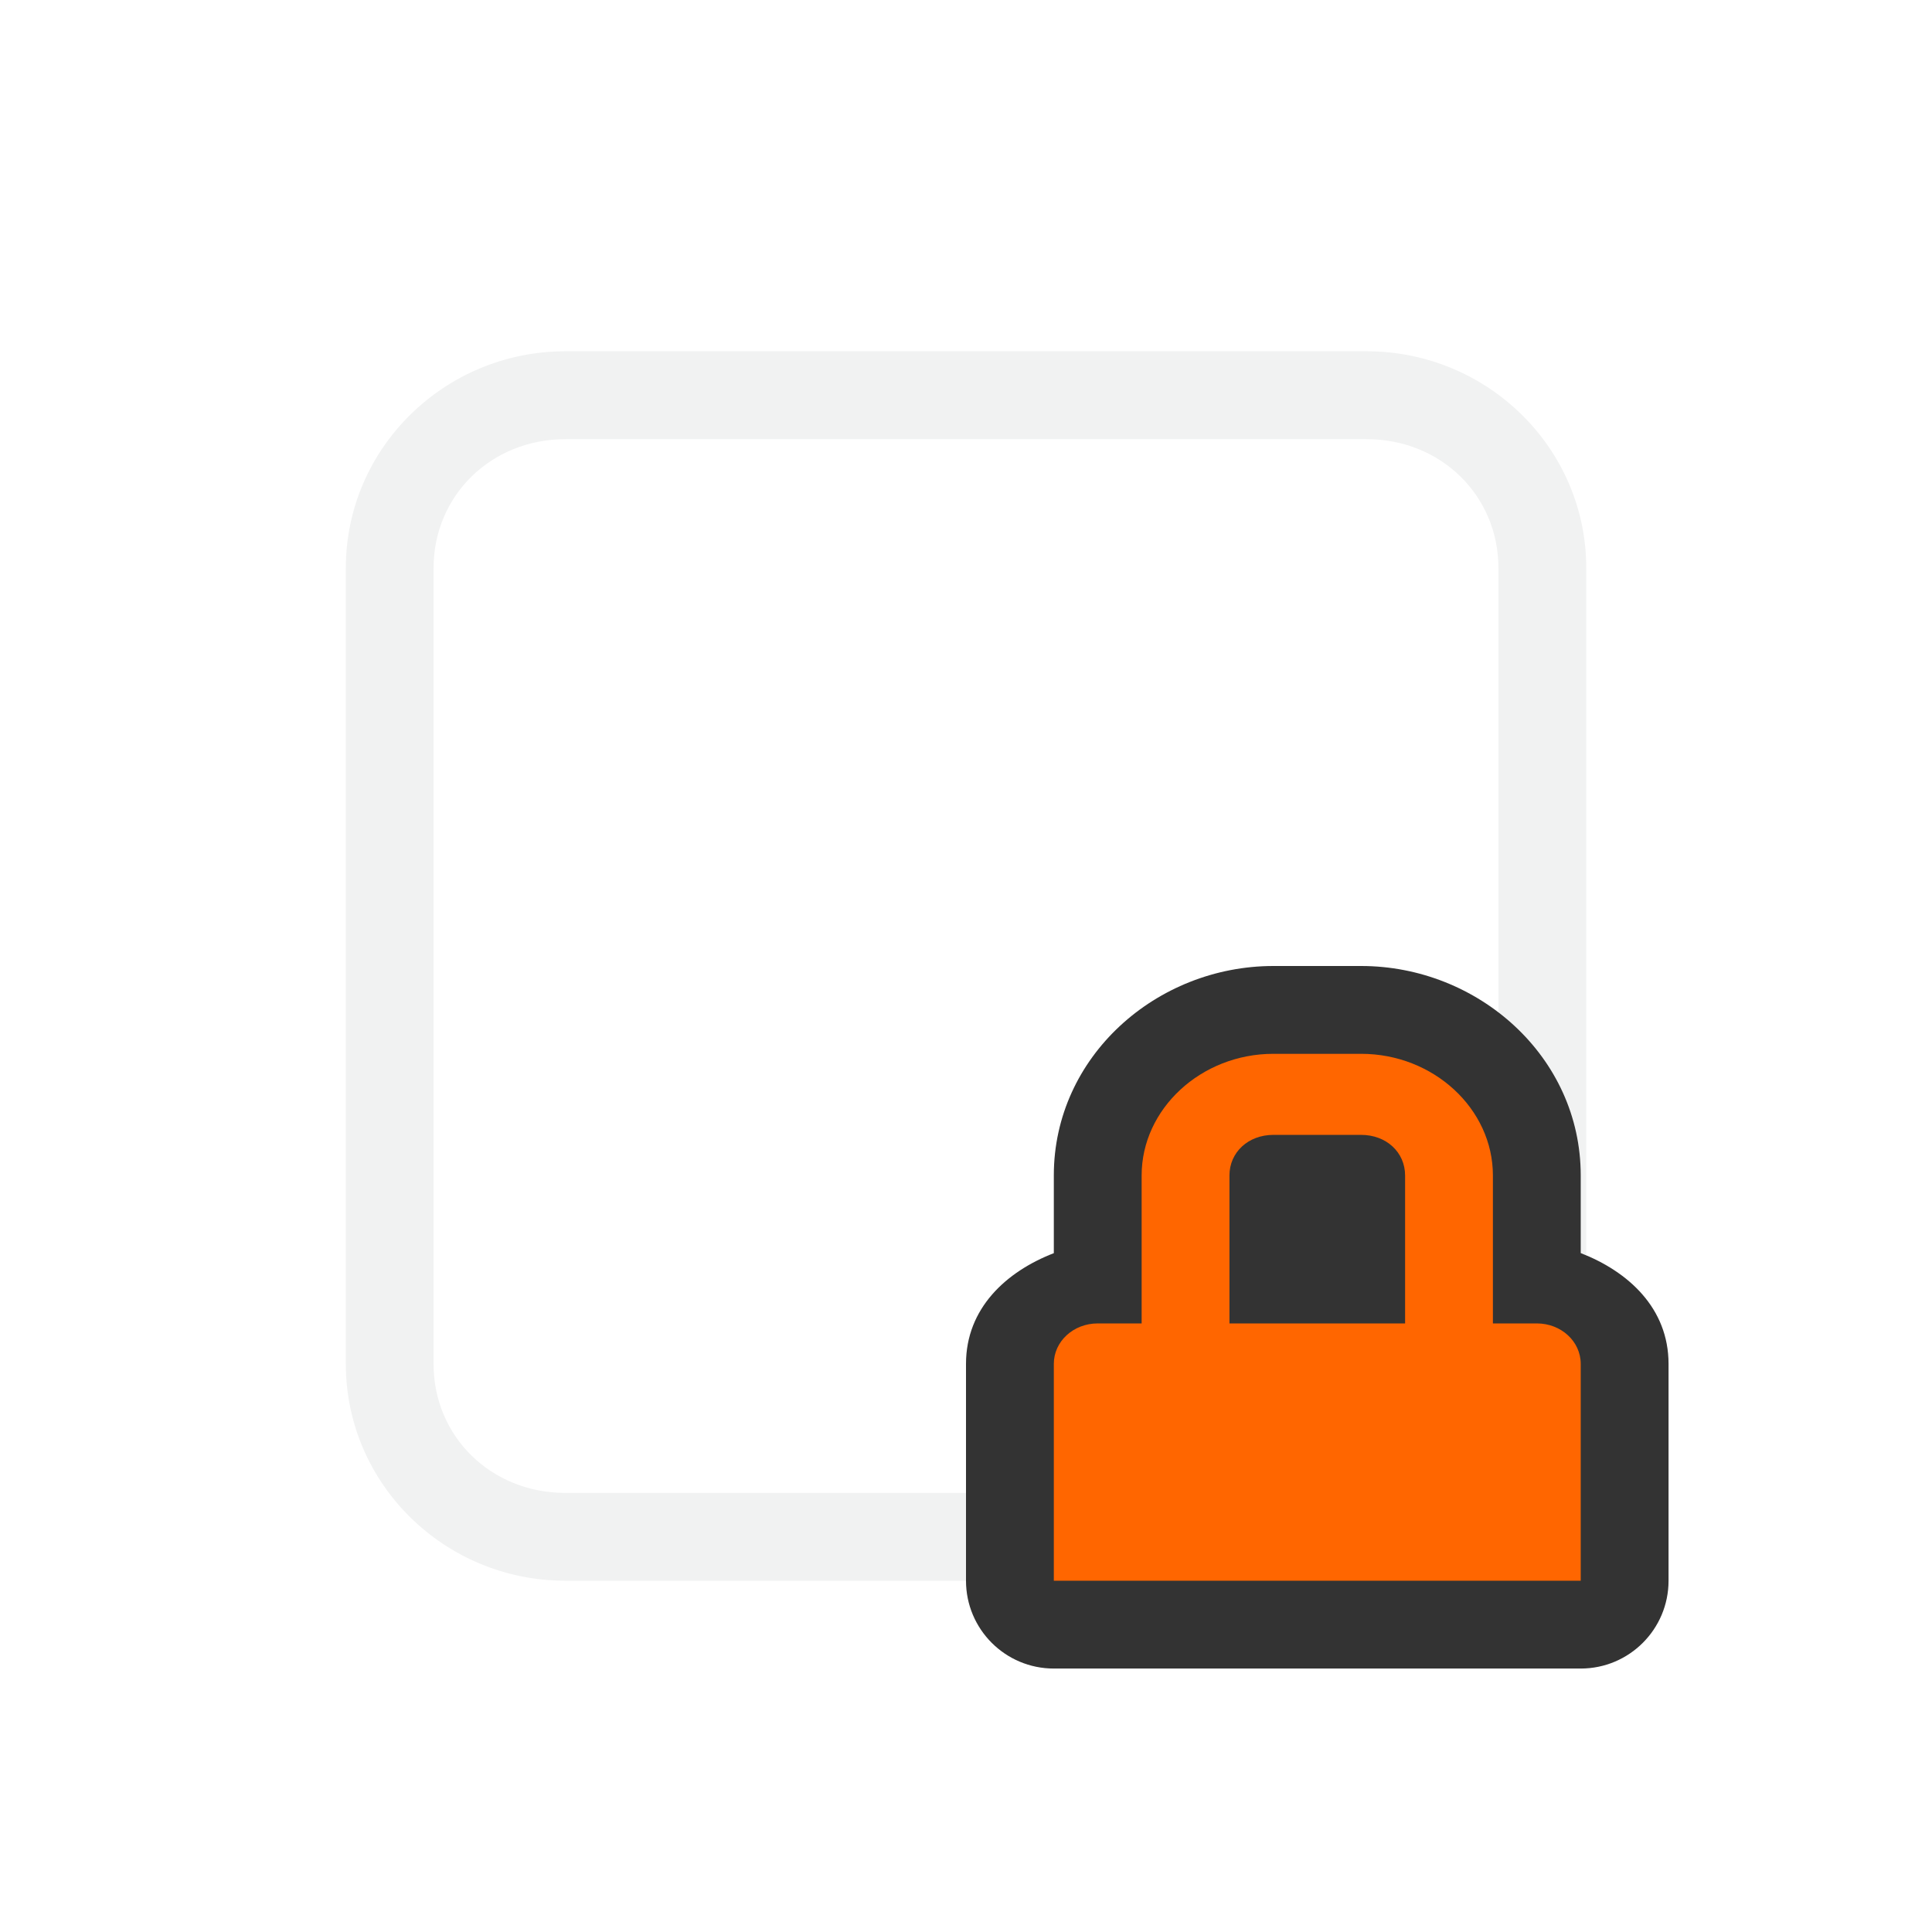
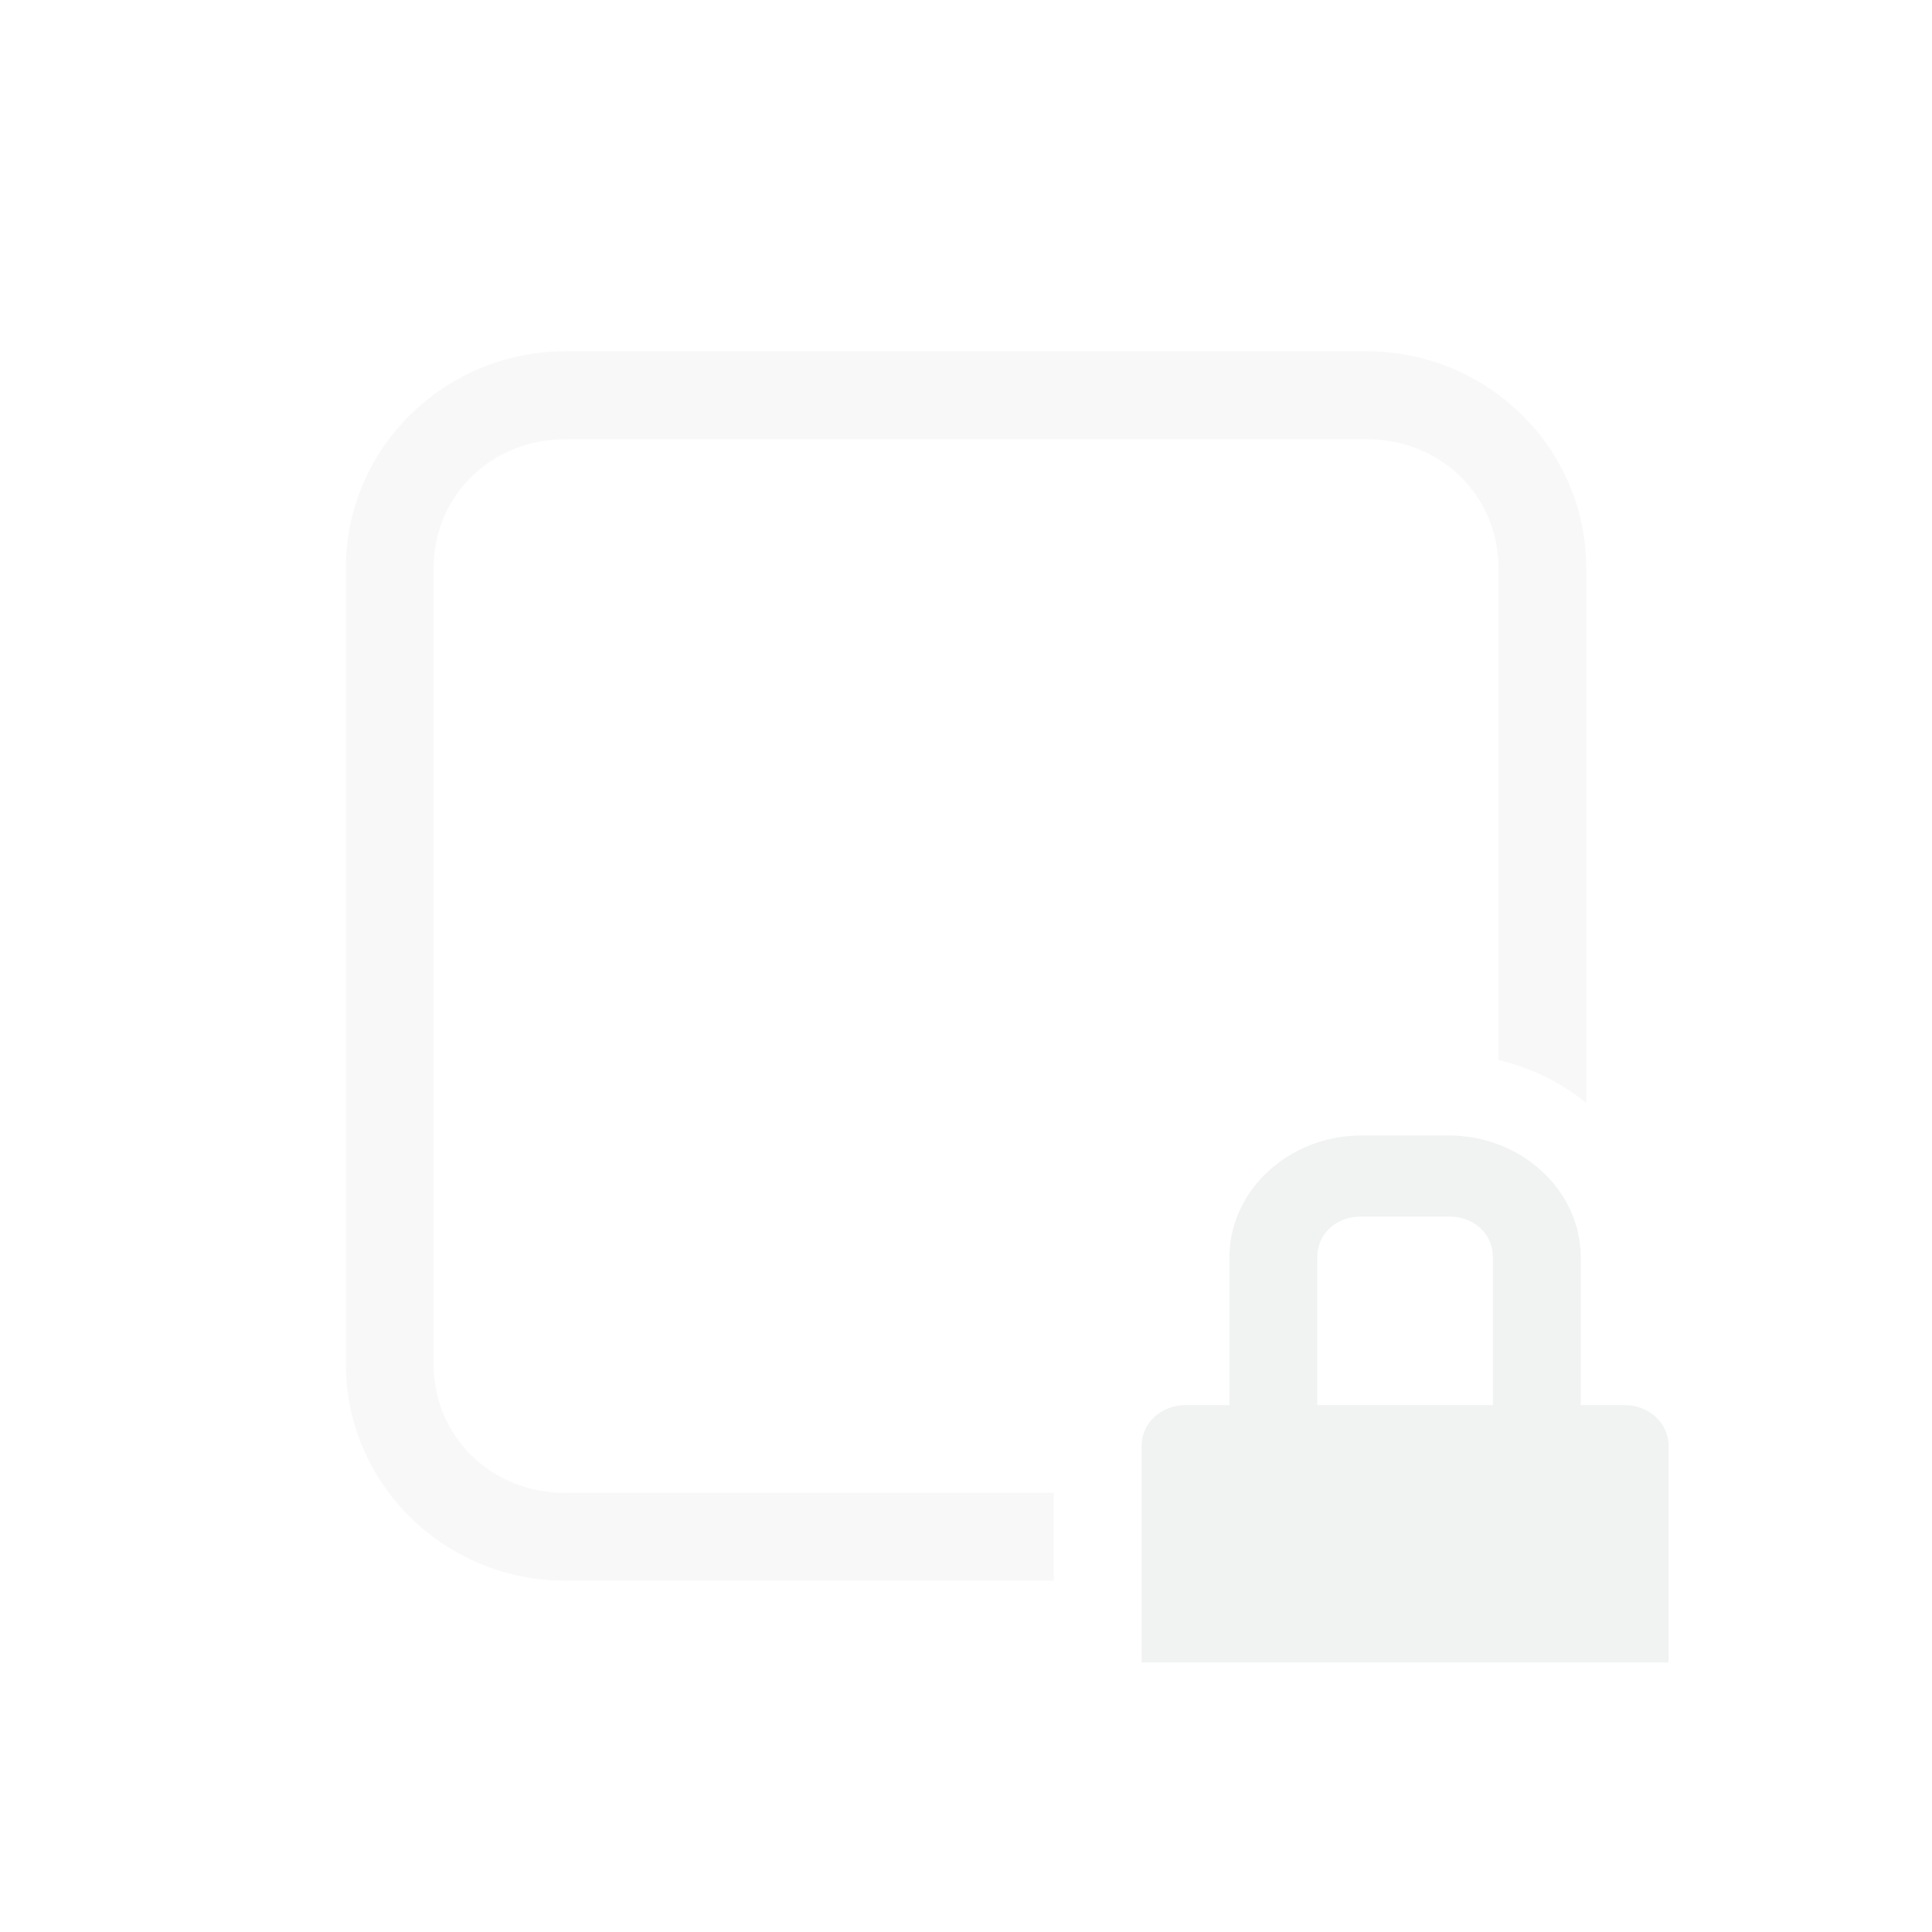
<svg xmlns="http://www.w3.org/2000/svg" version="1.1" viewBox="-3 -3 22 22">
-   <path style="color:#000000;text-decoration-line:none;text-transform:none;text-indent:0" d="m3.438 1c-1.373 0-2.5 1.101-2.5 2.469v9.062c0 1.369 1.126 2.469 2.5 2.469h4.562v-1h-4.563c-0.843 0-1.5-0.64-1.5-1.469v-9.061c0-0.828 0.657-1.469 1.5-1.469h9.126c0.843 0 1.5 0.64 1.5 1.469v7.83h0.937c0.022 0 0.04 0.01 0.063 0.012v-7.843c0-1.369-1.129-2.469-2.5-2.469z" overflow="visible" font-weight="400" fill="#f1f2f2" />
-   <path style="color:#f1f2f2" d="m11.5 8c-1.33 0-2.5 1.03-2.5 2.385v0.885c-0.54 0.209-1 0.626-1 1.261v2.469a1 1 0 0 0 1 1h6a1 1 0 0 0 1 -1v-2.469c0-0.636-0.46-1.052-1-1.262v-0.884c0-1.355-1.171-2.385-2.5-2.385z" fill="#333" />
-   <path d="m11.5 9c-0.822 0-1.5 0.626-1.5 1.385v1.685h-0.5c-0.277 0-0.5 0.205-0.5 0.461v2.469h6v-2.469c0-0.256-0.223-0.461-0.5-0.461h-0.5v-1.685c0-0.76-0.678-1.385-1.5-1.385zm0 0.923h1c0.286 0 0.5 0.198 0.5 0.462v1.685h-2v-1.685c0-0.264 0.214-0.462 0.5-0.462z" color="#f1f2f2" overflow="visible" fill="#f60" />
+   <path opacity=".5" style="color:#000000;text-decoration-line:none;text-transform:none;text-indent:0" fill="#f1f2f2" d="m3.438 1c-1.373 0-2.5 1.101-2.5 2.469v9.062c0 1.369 1.126 2.469 2.5 2.469h5.562v-1h-5.562c-0.843 0-1.5-0.64-1.5-1.469v-9.06c0-0.828 0.657-1.469 1.5-1.469h9.125c0.843 0 1.5 0.64 1.5 1.469v5.6c0.372 0.086 0.711 0.256 1 0.488v-6.09c0-1.369-1.128-2.469-2.5-2.469z" />
+   <path overflow="visible" fill="#f1f2f2" style="color:#f1f2f2" d="m12.5 9.93c-0.822 0-1.5 0.626-1.5 1.385v1.685h-0.5c-0.277 0-0.5 0.205-0.5 0.461v2.469h6v-2.469c0-0.256-0.223-0.461-0.5-0.461h-0.5v-1.685c0-0.76-0.678-1.385-1.5-1.385zm0 0.923h1c0.286 0 0.5 0.198 0.5 0.462v1.685h-2v-1.685c0-0.264 0.214-0.462 0.5-0.462z" />
</svg>
